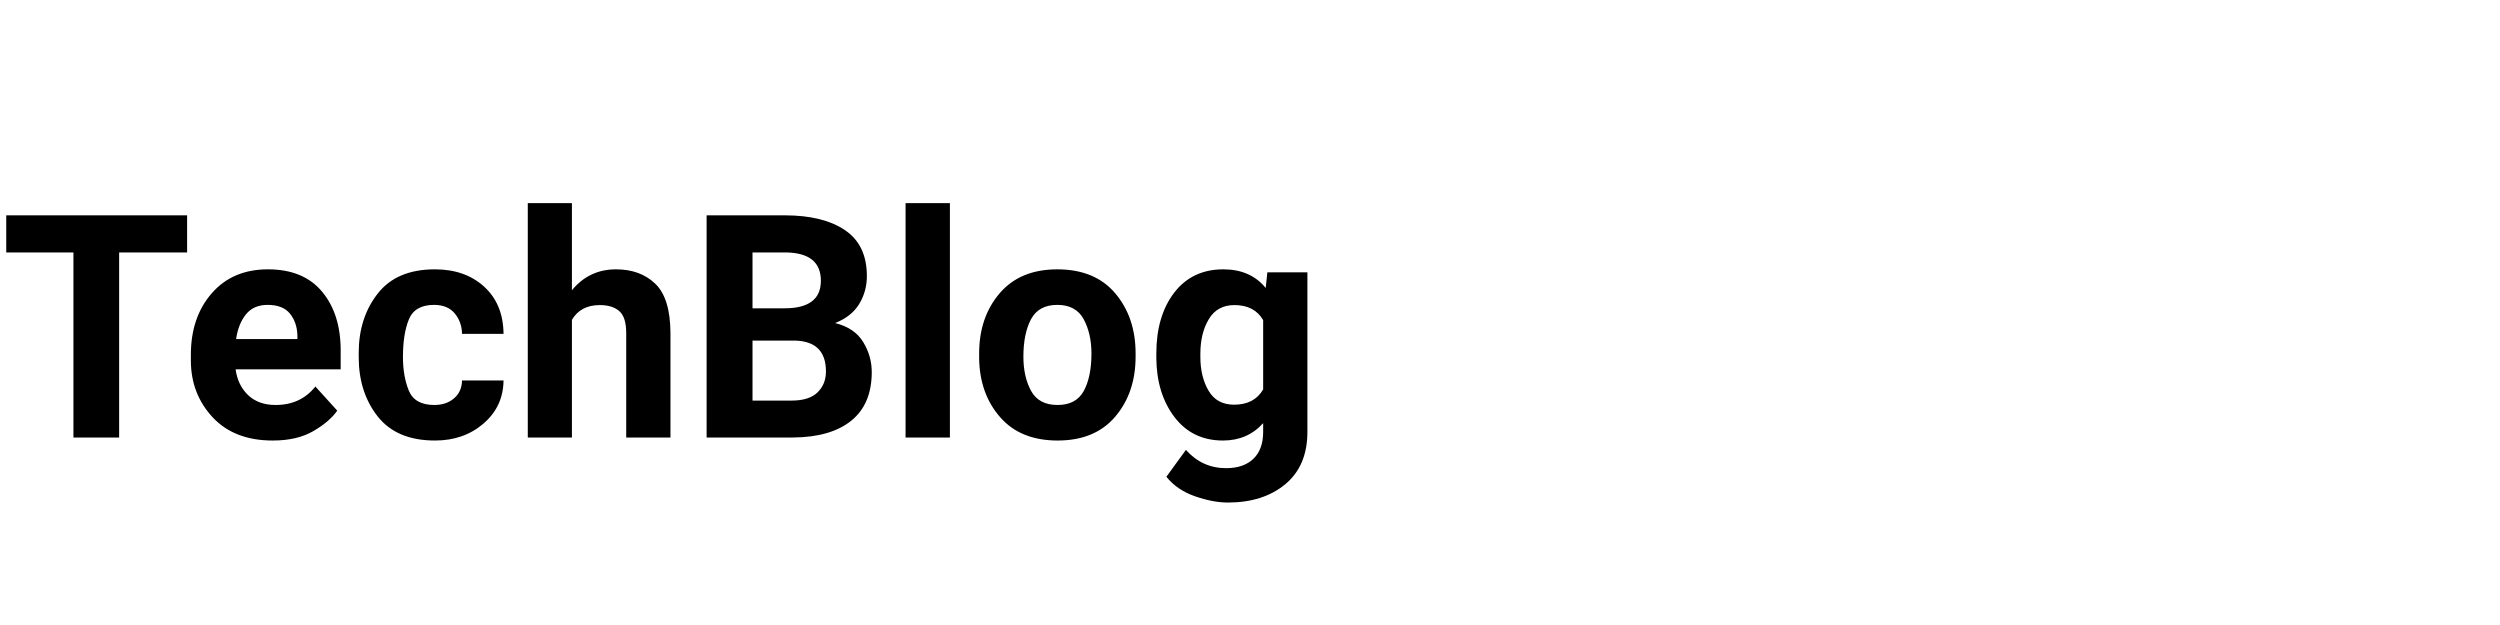
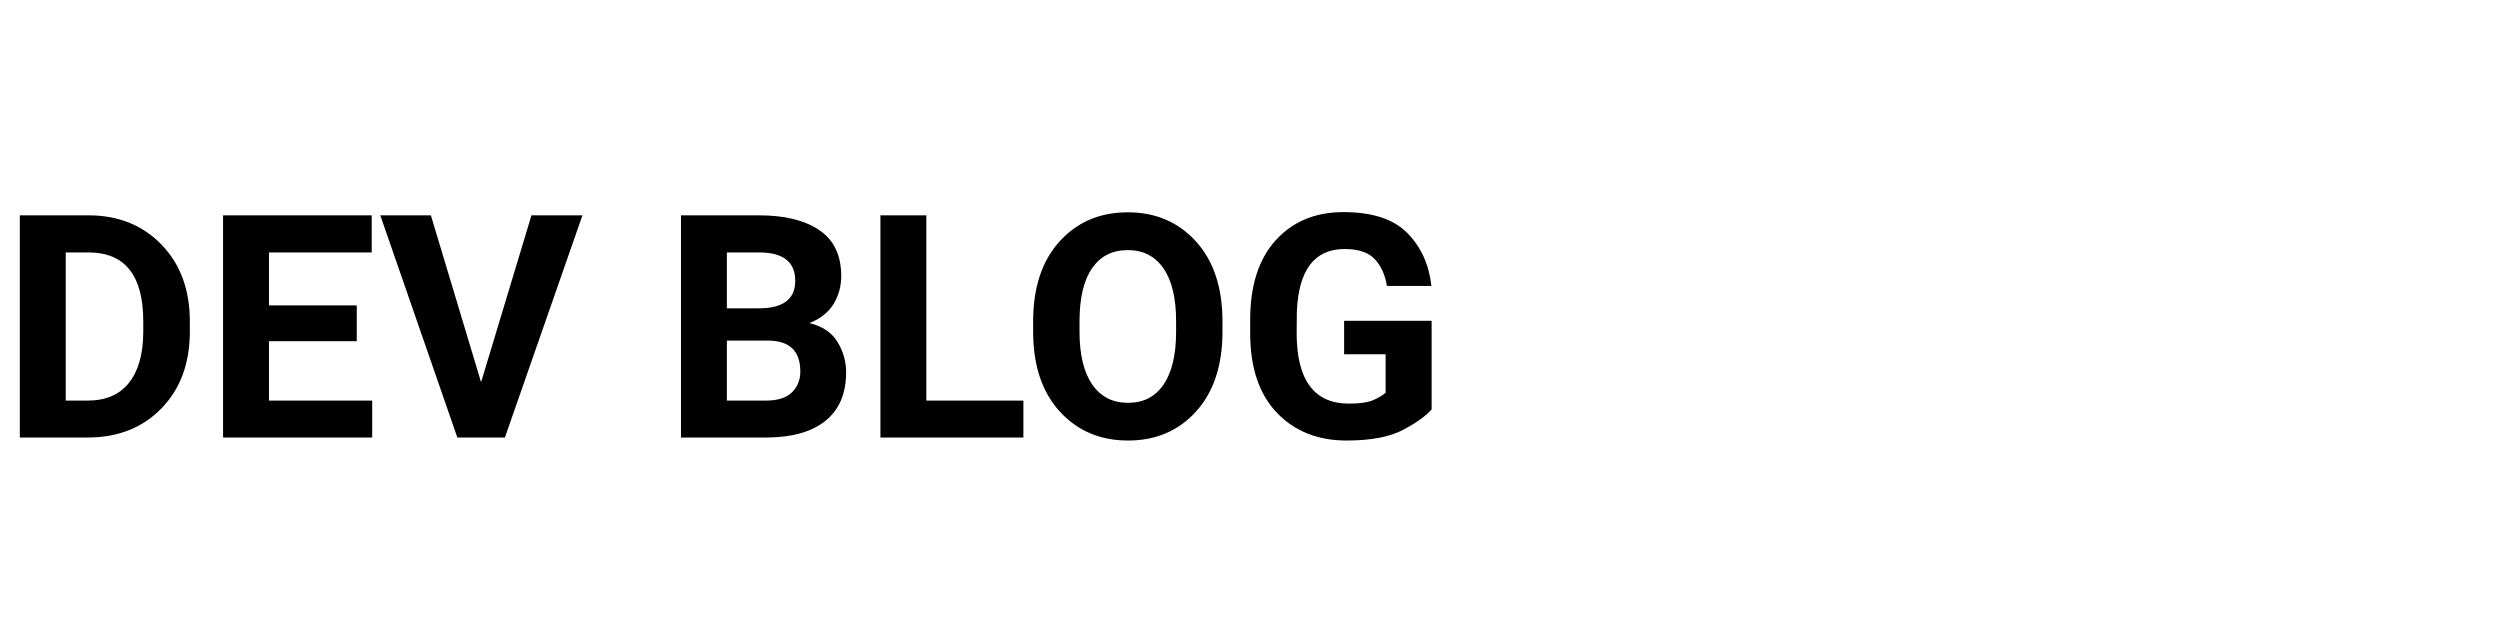
<svg xmlns="http://www.w3.org/2000/svg" width="100%" height="100" viewBox="0 0 400 100">
  <text x="0" y="70" font-family="Roboto, sans-serif" font-size="50" font-weight="bold" fill="black" text-anchor="start">
-     TechBlog
+     DEV BLOG
  </text>
</svg>
